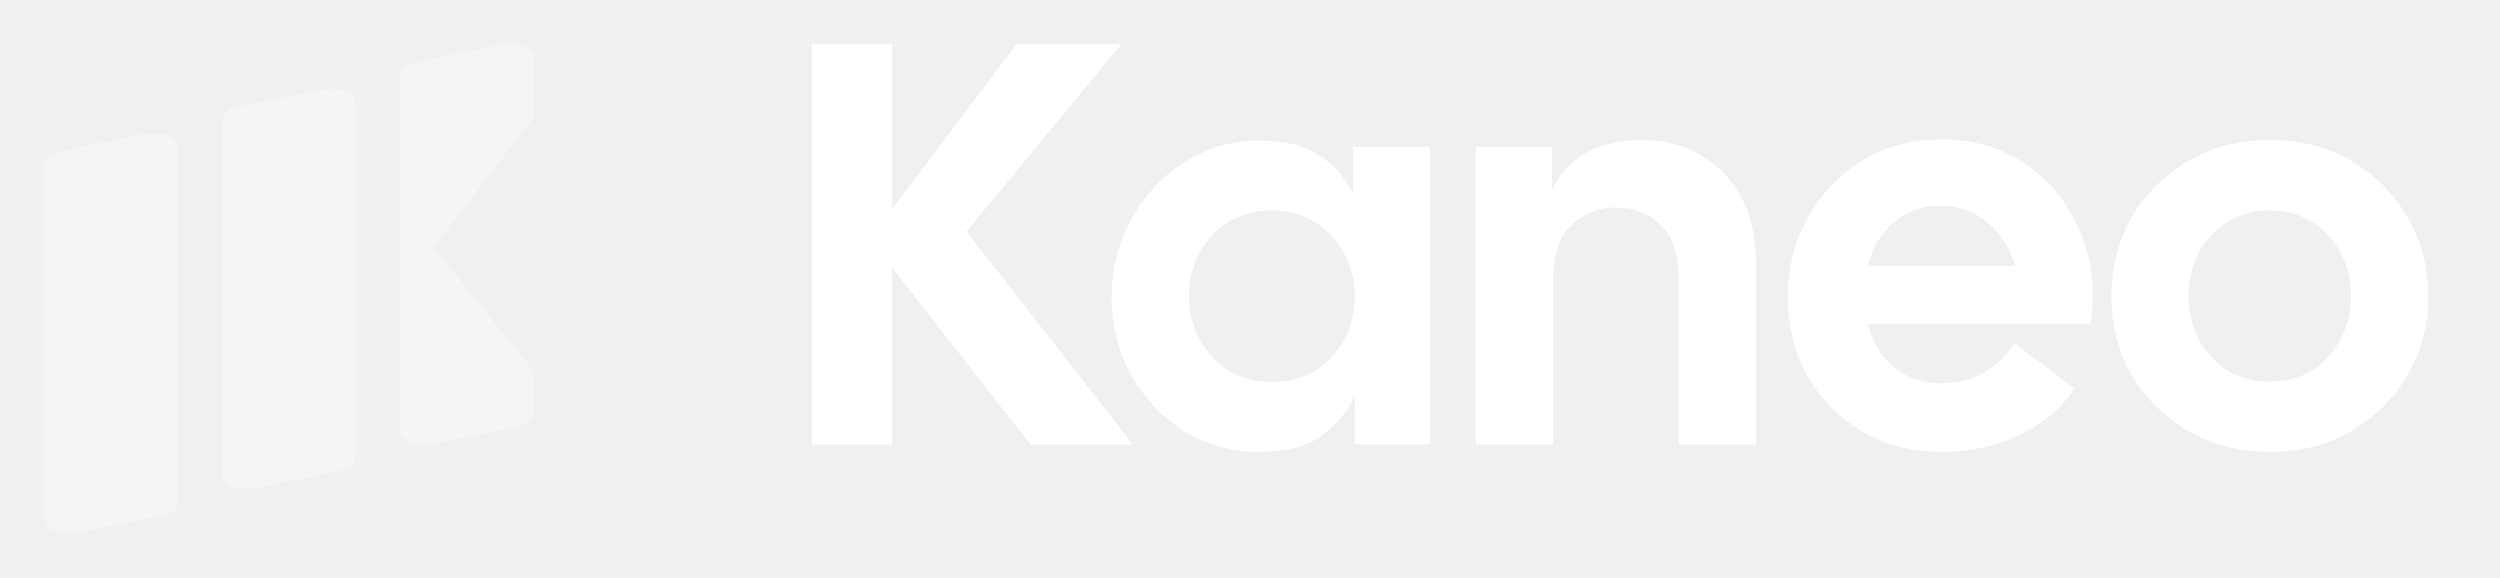
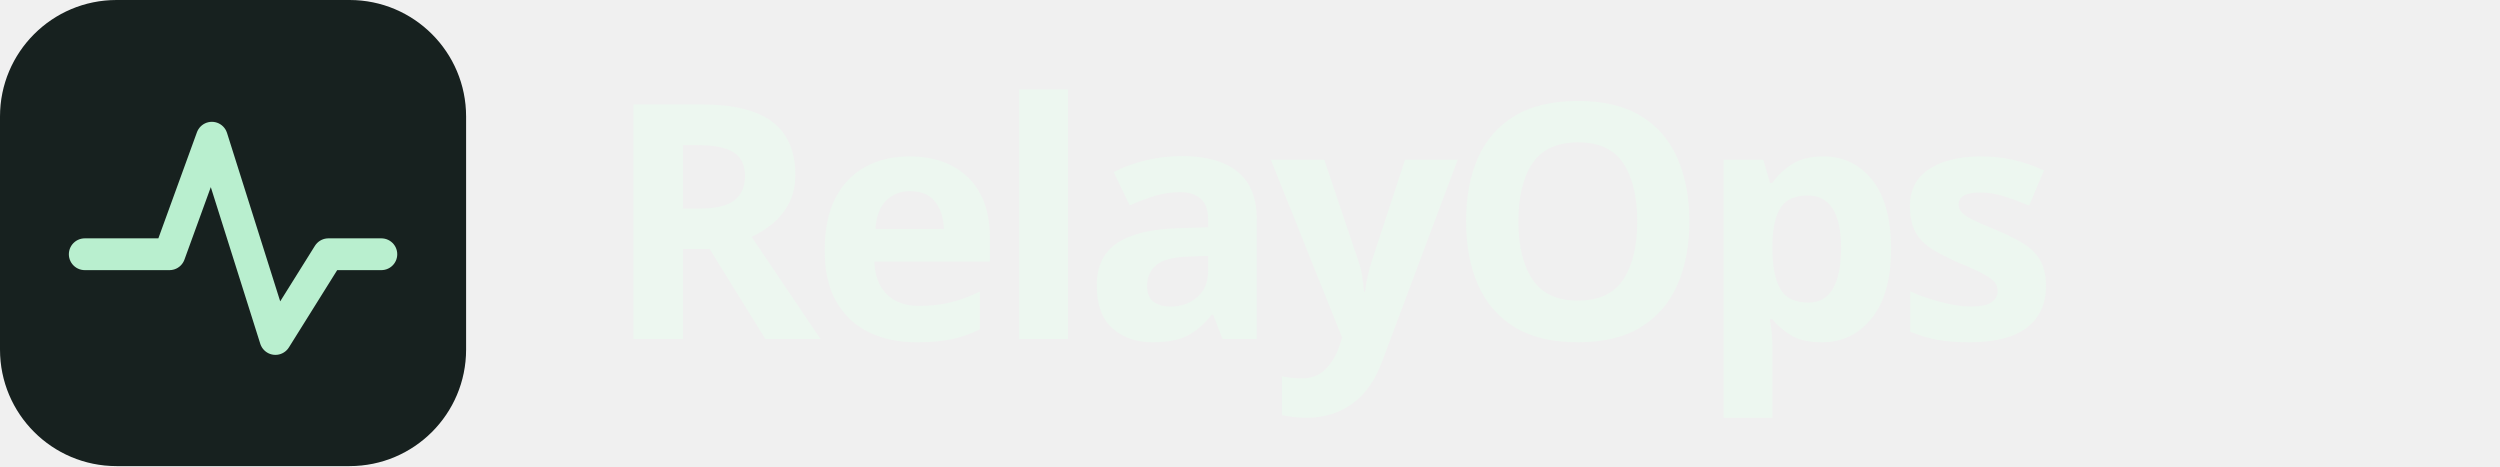
- <svg xmlns="http://www.w3.org/2000/svg" width="450" height="104" viewBox="0 0 450 104" fill="none">
-   <g clip-path="url(#clip0_2_171)">
-     <path d="M14.685 95.724C10.572 96.596 8 95.265 8 93.661L8 62.026C8 61.86 8.003 61.686 8.009 61.507C8.004 61.385 8.001 61.248 8.001 61.097L8.001 29.944C8.015 28.652 8.259 27.744 11.259 27.108L25.314 24.276C29.428 23.405 32 24.735 32 26.34L32 57.974C32 58.14 31.998 58.315 31.992 58.495C31.997 58.617 31.999 58.752 31.999 58.903L31.999 90.057C31.985 91.349 31.741 92.257 28.741 92.892L14.685 95.724Z" fill="#F5F5F5" />
-     <path d="M46.685 87.724C42.572 88.595 40 87.265 40 85.66L40 54.026C40 53.861 40.003 53.686 40.009 53.507C40.004 53.385 40.001 53.249 40.001 53.098L40.001 21.945C40.015 20.653 40.259 19.745 43.259 19.11L57.315 16.276C61.428 15.405 64 16.737 64 18.341L64 49.975C64 50.141 63.998 50.316 63.992 50.495C63.997 50.617 63.999 50.753 63.999 50.904L63.999 82.057C63.985 83.349 63.741 84.256 60.741 84.892L46.685 87.724Z" fill="#F5F5F5" />
-     <path d="M89.314 8.276C93.428 7.404 96 8.735 96 10.339V21.184L78.058 44.501L95.999 66.78V74.057C95.985 75.349 95.741 76.257 92.741 76.892L78.686 79.725C74.572 80.596 72.001 79.265 72 77.66V46.026C72 45.86 72.003 45.685 72.009 45.506C72.004 45.384 72.001 45.248 72.001 45.097V13.943C72.015 12.651 72.259 11.743 75.259 11.108L89.314 8.276Z" fill="#F5F5F5" />
-     <path d="M146.15 80V7.9H160.57V37.667L183.024 7.9H201.873L173.96 41.684L203.933 80H185.496L160.57 48.173V80H146.15ZM226.563 81.339C221.688 81.339 217.225 80.103 213.173 77.631C209.191 75.09 205.998 71.726 203.594 67.537C201.26 63.28 200.092 58.576 200.092 53.426C200.092 49.581 200.779 45.976 202.152 42.611C203.526 39.178 205.414 36.191 207.817 33.65C210.221 31.041 213.002 29.015 216.16 27.573C219.388 26.062 222.855 25.307 226.563 25.307C231.233 25.307 234.872 26.2 237.481 27.985C240.091 29.702 242.116 32.002 243.558 34.886V26.44H257.36V80H243.867V71.245C242.425 74.266 240.365 76.704 237.687 78.558C235.078 80.412 231.37 81.339 226.563 81.339ZM228.829 68.773C231.919 68.773 234.563 68.086 236.76 66.713C239.026 65.271 240.777 63.383 242.013 61.048C243.249 58.713 243.867 56.173 243.867 53.426C243.867 50.611 243.249 48.036 242.013 45.701C240.777 43.366 239.026 41.478 236.76 40.036C234.563 38.594 231.919 37.873 228.829 37.873C225.877 37.873 223.267 38.594 221.001 40.036C218.804 41.409 217.087 43.263 215.851 45.598C214.615 47.933 213.997 50.508 213.997 53.323C213.997 56.001 214.615 58.542 215.851 60.945C217.087 63.28 218.804 65.168 221.001 66.61C223.267 68.052 225.877 68.773 228.829 68.773ZM265.622 80V26.44H279.321V34.268C282.136 28.225 287.595 25.204 295.698 25.204C299.543 25.204 303.011 26.097 306.101 27.882C309.191 29.667 311.629 32.208 313.414 35.504C315.199 38.8 316.092 42.714 316.092 47.246V80H302.187V50.645C302.187 45.976 301.123 42.611 298.994 40.551C296.865 38.422 294.084 37.358 290.651 37.358C287.698 37.358 285.089 38.422 282.823 40.551C280.626 42.611 279.527 45.976 279.527 50.645V80H265.622ZM349.508 81.339C344.015 81.339 339.174 80.069 334.985 77.528C330.797 74.987 327.535 71.623 325.2 67.434C322.934 63.177 321.801 58.473 321.801 53.323C321.801 48.173 323.003 43.469 325.406 39.212C327.81 34.886 331.071 31.453 335.191 28.912C339.38 26.371 344.152 25.101 349.508 25.101C354.864 25.101 359.568 26.371 363.619 28.912C367.739 31.453 370.932 34.886 373.198 39.212C375.533 43.469 376.7 48.173 376.7 53.323C376.7 54.078 376.666 54.868 376.597 55.692C376.529 56.516 376.426 57.374 376.288 58.267H336.221C336.977 61.426 338.487 64.001 340.753 65.992C343.088 67.983 346.006 68.979 349.508 68.979C352.53 68.979 355.139 68.292 357.336 66.919C359.602 65.546 361.353 63.829 362.589 61.769L373.404 69.906C371.276 73.271 368.083 76.017 363.825 78.146C359.568 80.275 354.796 81.339 349.508 81.339ZM349.302 37.049C346.006 37.049 343.191 38.045 340.856 40.036C338.522 42.027 336.977 44.637 336.221 47.864H362.692C361.937 44.911 360.358 42.371 357.954 40.242C355.62 38.113 352.736 37.049 349.302 37.049ZM408.571 81.339C403.078 81.339 398.168 80.069 393.842 77.528C389.516 74.987 386.117 71.623 383.645 67.434C381.242 63.177 380.04 58.473 380.04 53.323C380.04 48.173 381.242 43.469 383.645 39.212C386.117 34.955 389.516 31.556 393.842 29.015C398.168 26.474 403.078 25.204 408.571 25.204C414.133 25.204 419.043 26.474 423.3 29.015C427.626 31.556 430.991 34.955 433.394 39.212C435.866 43.469 437.102 48.173 437.102 53.323C437.102 58.473 435.866 63.177 433.394 67.434C430.991 71.623 427.626 74.987 423.3 77.528C419.043 80.069 414.133 81.339 408.571 81.339ZM408.571 68.67C411.524 68.67 414.099 67.983 416.296 66.61C418.494 65.168 420.176 63.28 421.343 60.945C422.579 58.61 423.197 56.07 423.197 53.323C423.197 50.508 422.579 47.933 421.343 45.598C420.176 43.263 418.494 41.409 416.296 40.036C414.099 38.594 411.524 37.873 408.571 37.873C405.619 37.873 403.044 38.594 400.846 40.036C398.649 41.409 396.932 43.263 395.696 45.598C394.529 47.933 393.945 50.508 393.945 53.323C393.945 56.07 394.529 58.61 395.696 60.945C396.932 63.28 398.649 65.168 400.846 66.61C403.044 67.983 405.619 68.67 408.571 68.67Z" fill="white" />
-   </g>
-   <defs>
-     <clipPath id="clip0_2_171">
-       <rect width="450" height="104" fill="white" />
-     </clipPath>
-   </defs>
+ <svg xmlns="http://www.w3.org/2000/svg" width="236" height="44" viewBox="0 0 236 44">
+   <rect width="44" height="44" rx="11" fill="#17211f" />
+   <path d="M8 24h8l4-11 6 19 5-8h5" fill="none" stroke="#b9efcf" stroke-width="3" stroke-linecap="round" stroke-linejoin="round" />
+   <text x="57" y="32" font-family="system-ui,sans-serif" font-size="31" font-weight="650" letter-spacing="-1" fill="#edf7f0">RelayOps</text>
</svg>
